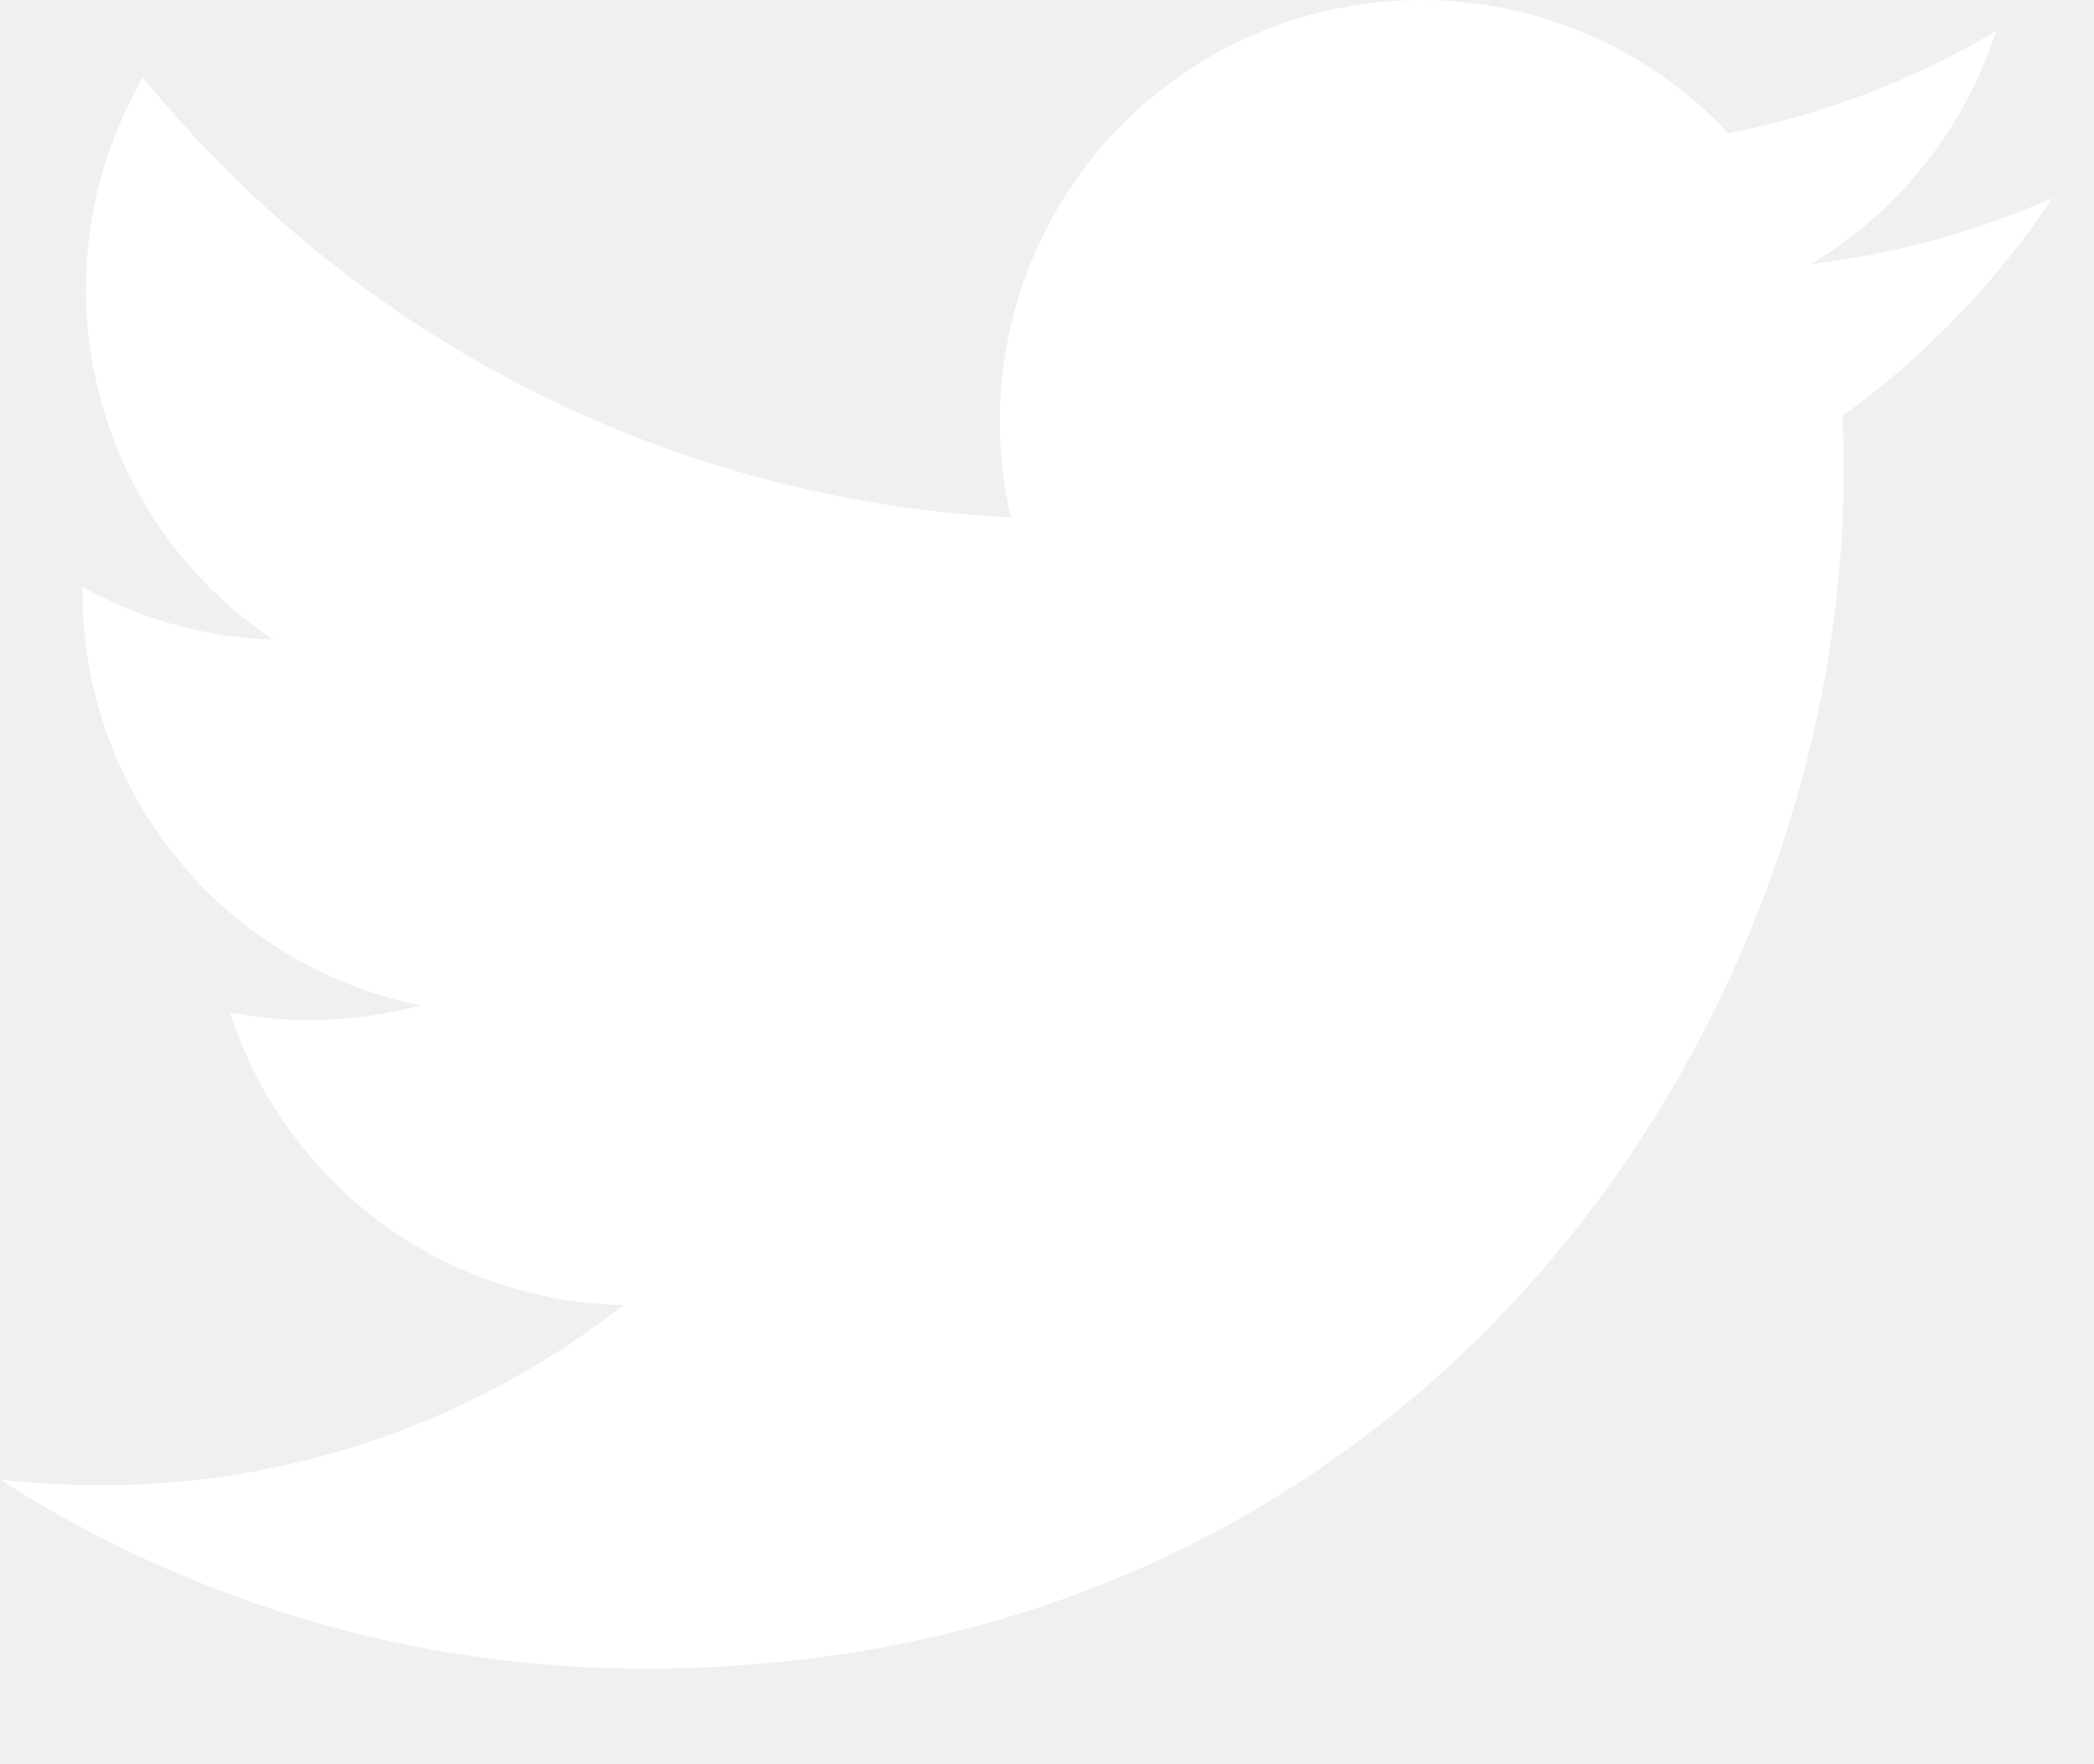
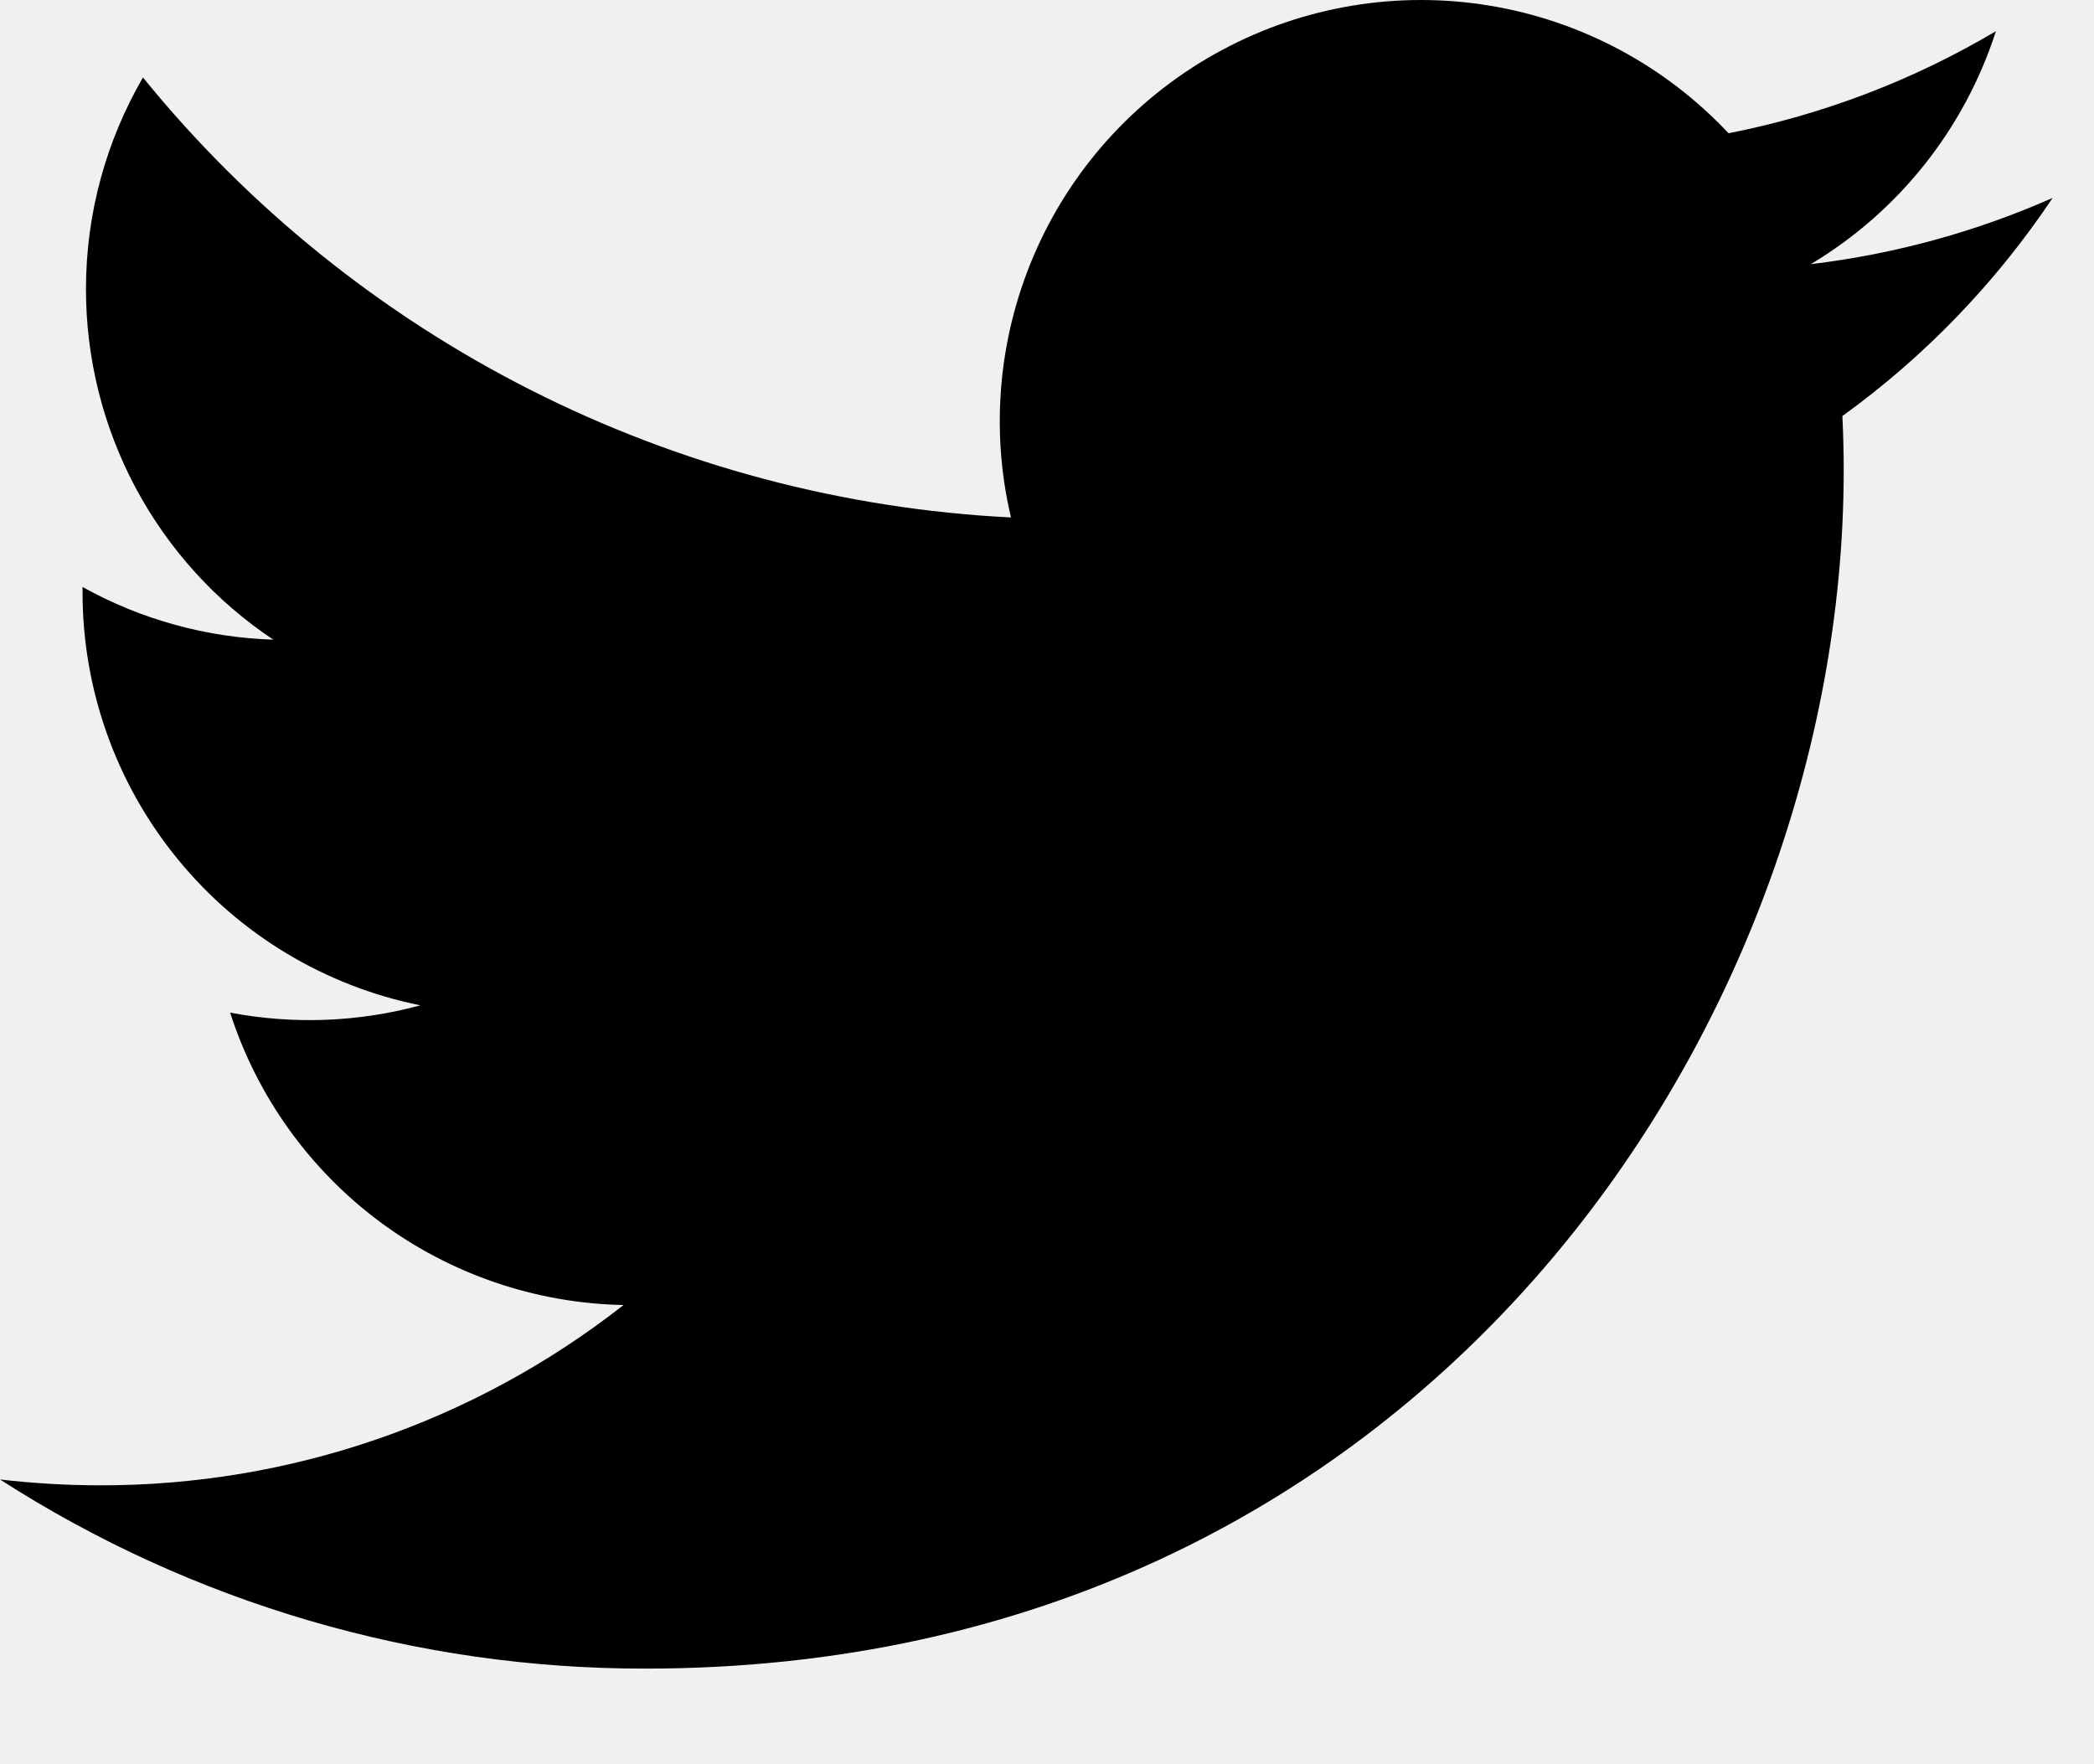
<svg xmlns="http://www.w3.org/2000/svg" width="19" height="16" viewBox="0 0 19 16" fill="none">
-   <path d="M18.624 1.796C17.939 2.099 17.204 2.304 16.43 2.397C17.228 1.92 17.825 1.168 18.11 0.283C17.36 0.728 16.54 1.041 15.684 1.209C15.108 0.595 14.346 0.188 13.515 0.051C12.685 -0.086 11.832 0.055 11.09 0.453C10.348 0.85 9.757 1.481 9.411 2.248C9.064 3.016 8.98 3.876 9.173 4.695C7.653 4.619 6.167 4.224 4.81 3.536C3.453 2.848 2.256 1.883 1.297 0.703C0.969 1.269 0.78 1.925 0.78 2.624C0.78 3.253 0.935 3.872 1.231 4.427C1.528 4.982 1.956 5.455 2.48 5.804C1.873 5.785 1.279 5.621 0.749 5.326V5.375C0.749 6.258 1.054 7.113 1.613 7.796C2.171 8.479 2.949 8.947 3.814 9.122C3.251 9.275 2.661 9.297 2.088 9.188C2.332 9.947 2.808 10.611 3.448 11.087C4.088 11.562 4.861 11.826 5.658 11.841C4.304 12.903 2.633 13.479 0.912 13.477C0.607 13.477 0.303 13.459 0 13.424C1.747 14.547 3.78 15.143 5.856 15.14C12.886 15.14 16.729 9.318 16.729 4.269C16.729 4.105 16.725 3.939 16.717 3.775C17.465 3.235 18.11 2.565 18.623 1.798L18.624 1.796Z" fill="white" />
+   <path d="M18.624 1.796C17.939 2.099 17.204 2.304 16.43 2.397C17.228 1.92 17.825 1.168 18.11 0.283C17.36 0.728 16.54 1.041 15.684 1.209C15.108 0.595 14.346 0.188 13.515 0.051C12.685 -0.086 11.832 0.055 11.09 0.453C10.348 0.85 9.757 1.481 9.411 2.248C9.064 3.016 8.98 3.876 9.173 4.695C7.653 4.619 6.167 4.224 4.81 3.536C3.453 2.848 2.256 1.883 1.297 0.703C0.969 1.269 0.78 1.925 0.78 2.624C0.78 3.253 0.935 3.872 1.231 4.427C1.528 4.982 1.956 5.455 2.48 5.804C1.873 5.785 1.279 5.621 0.749 5.326V5.375C0.749 6.258 1.054 7.113 1.613 7.796C2.171 8.479 2.949 8.947 3.814 9.122C3.251 9.275 2.661 9.297 2.088 9.188C2.332 9.947 2.808 10.611 3.448 11.087C4.088 11.562 4.861 11.826 5.658 11.841C4.304 12.903 2.633 13.479 0.912 13.477C0.607 13.477 0.303 13.459 0 13.424C1.747 14.547 3.78 15.143 5.856 15.14C12.886 15.14 16.729 9.318 16.729 4.269C16.729 4.105 16.725 3.939 16.717 3.775C17.465 3.235 18.11 2.565 18.623 1.798L18.624 1.796Z" fill="currentColor" />
</svg>
